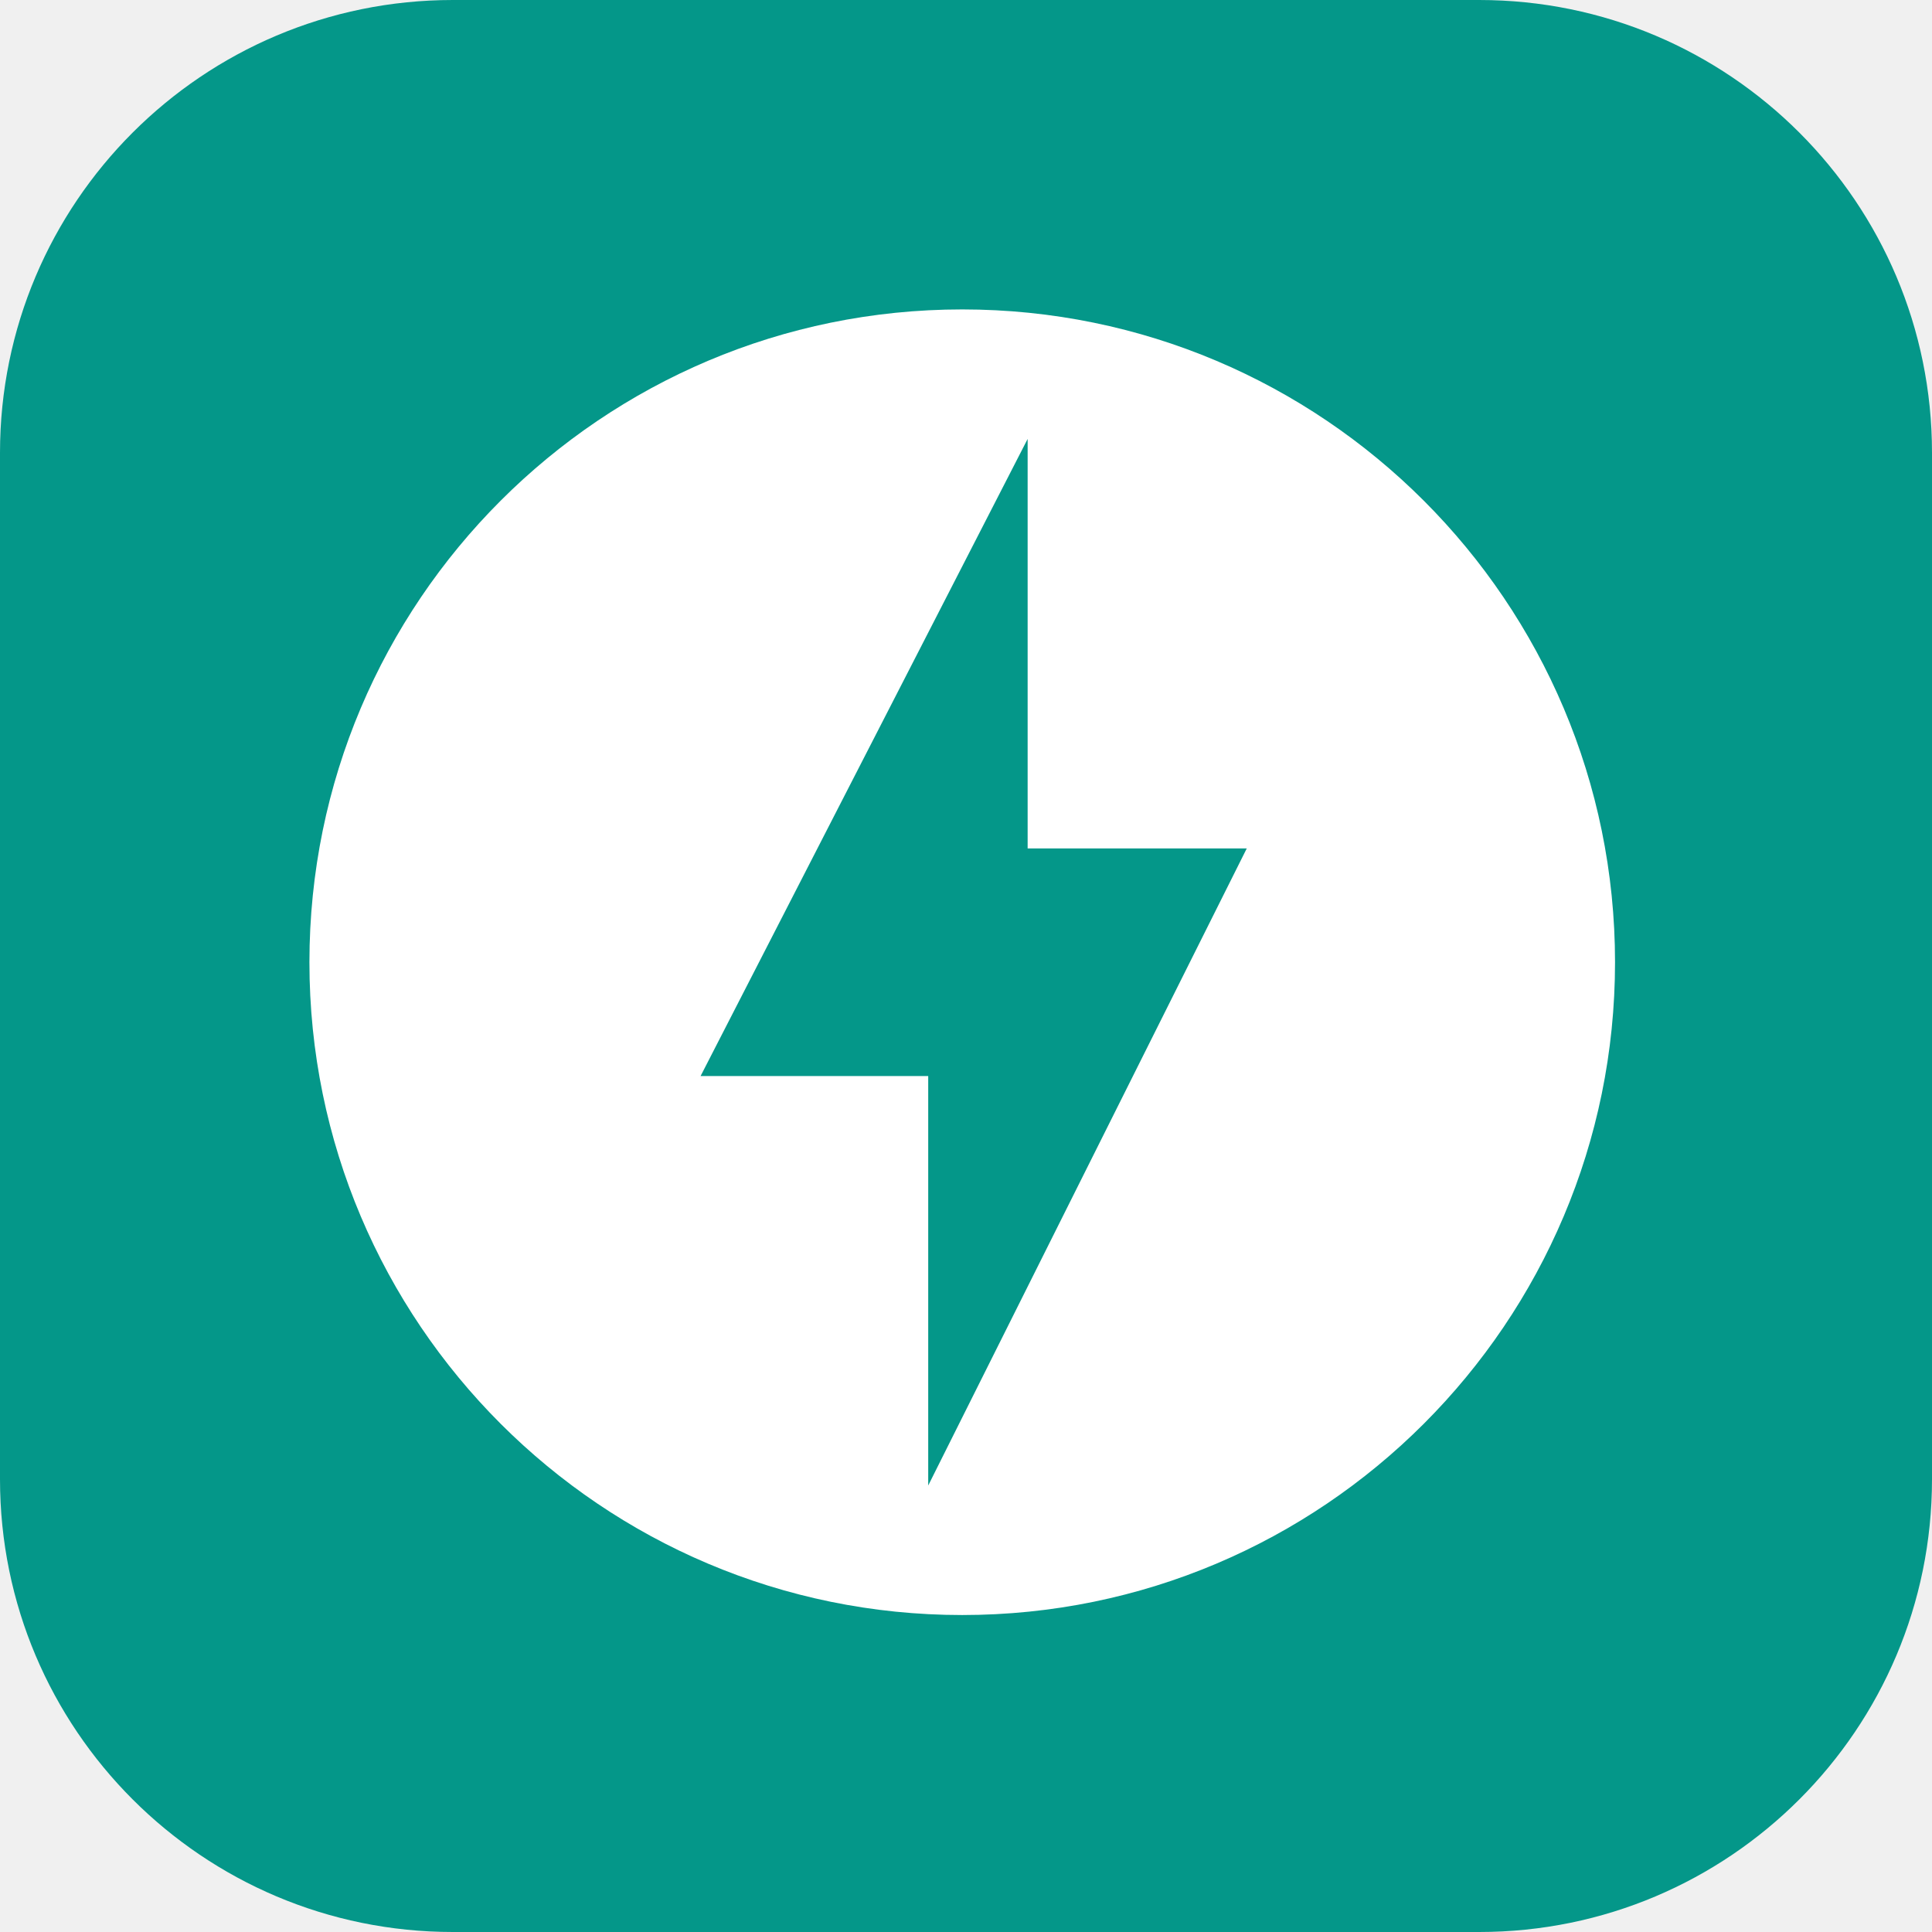
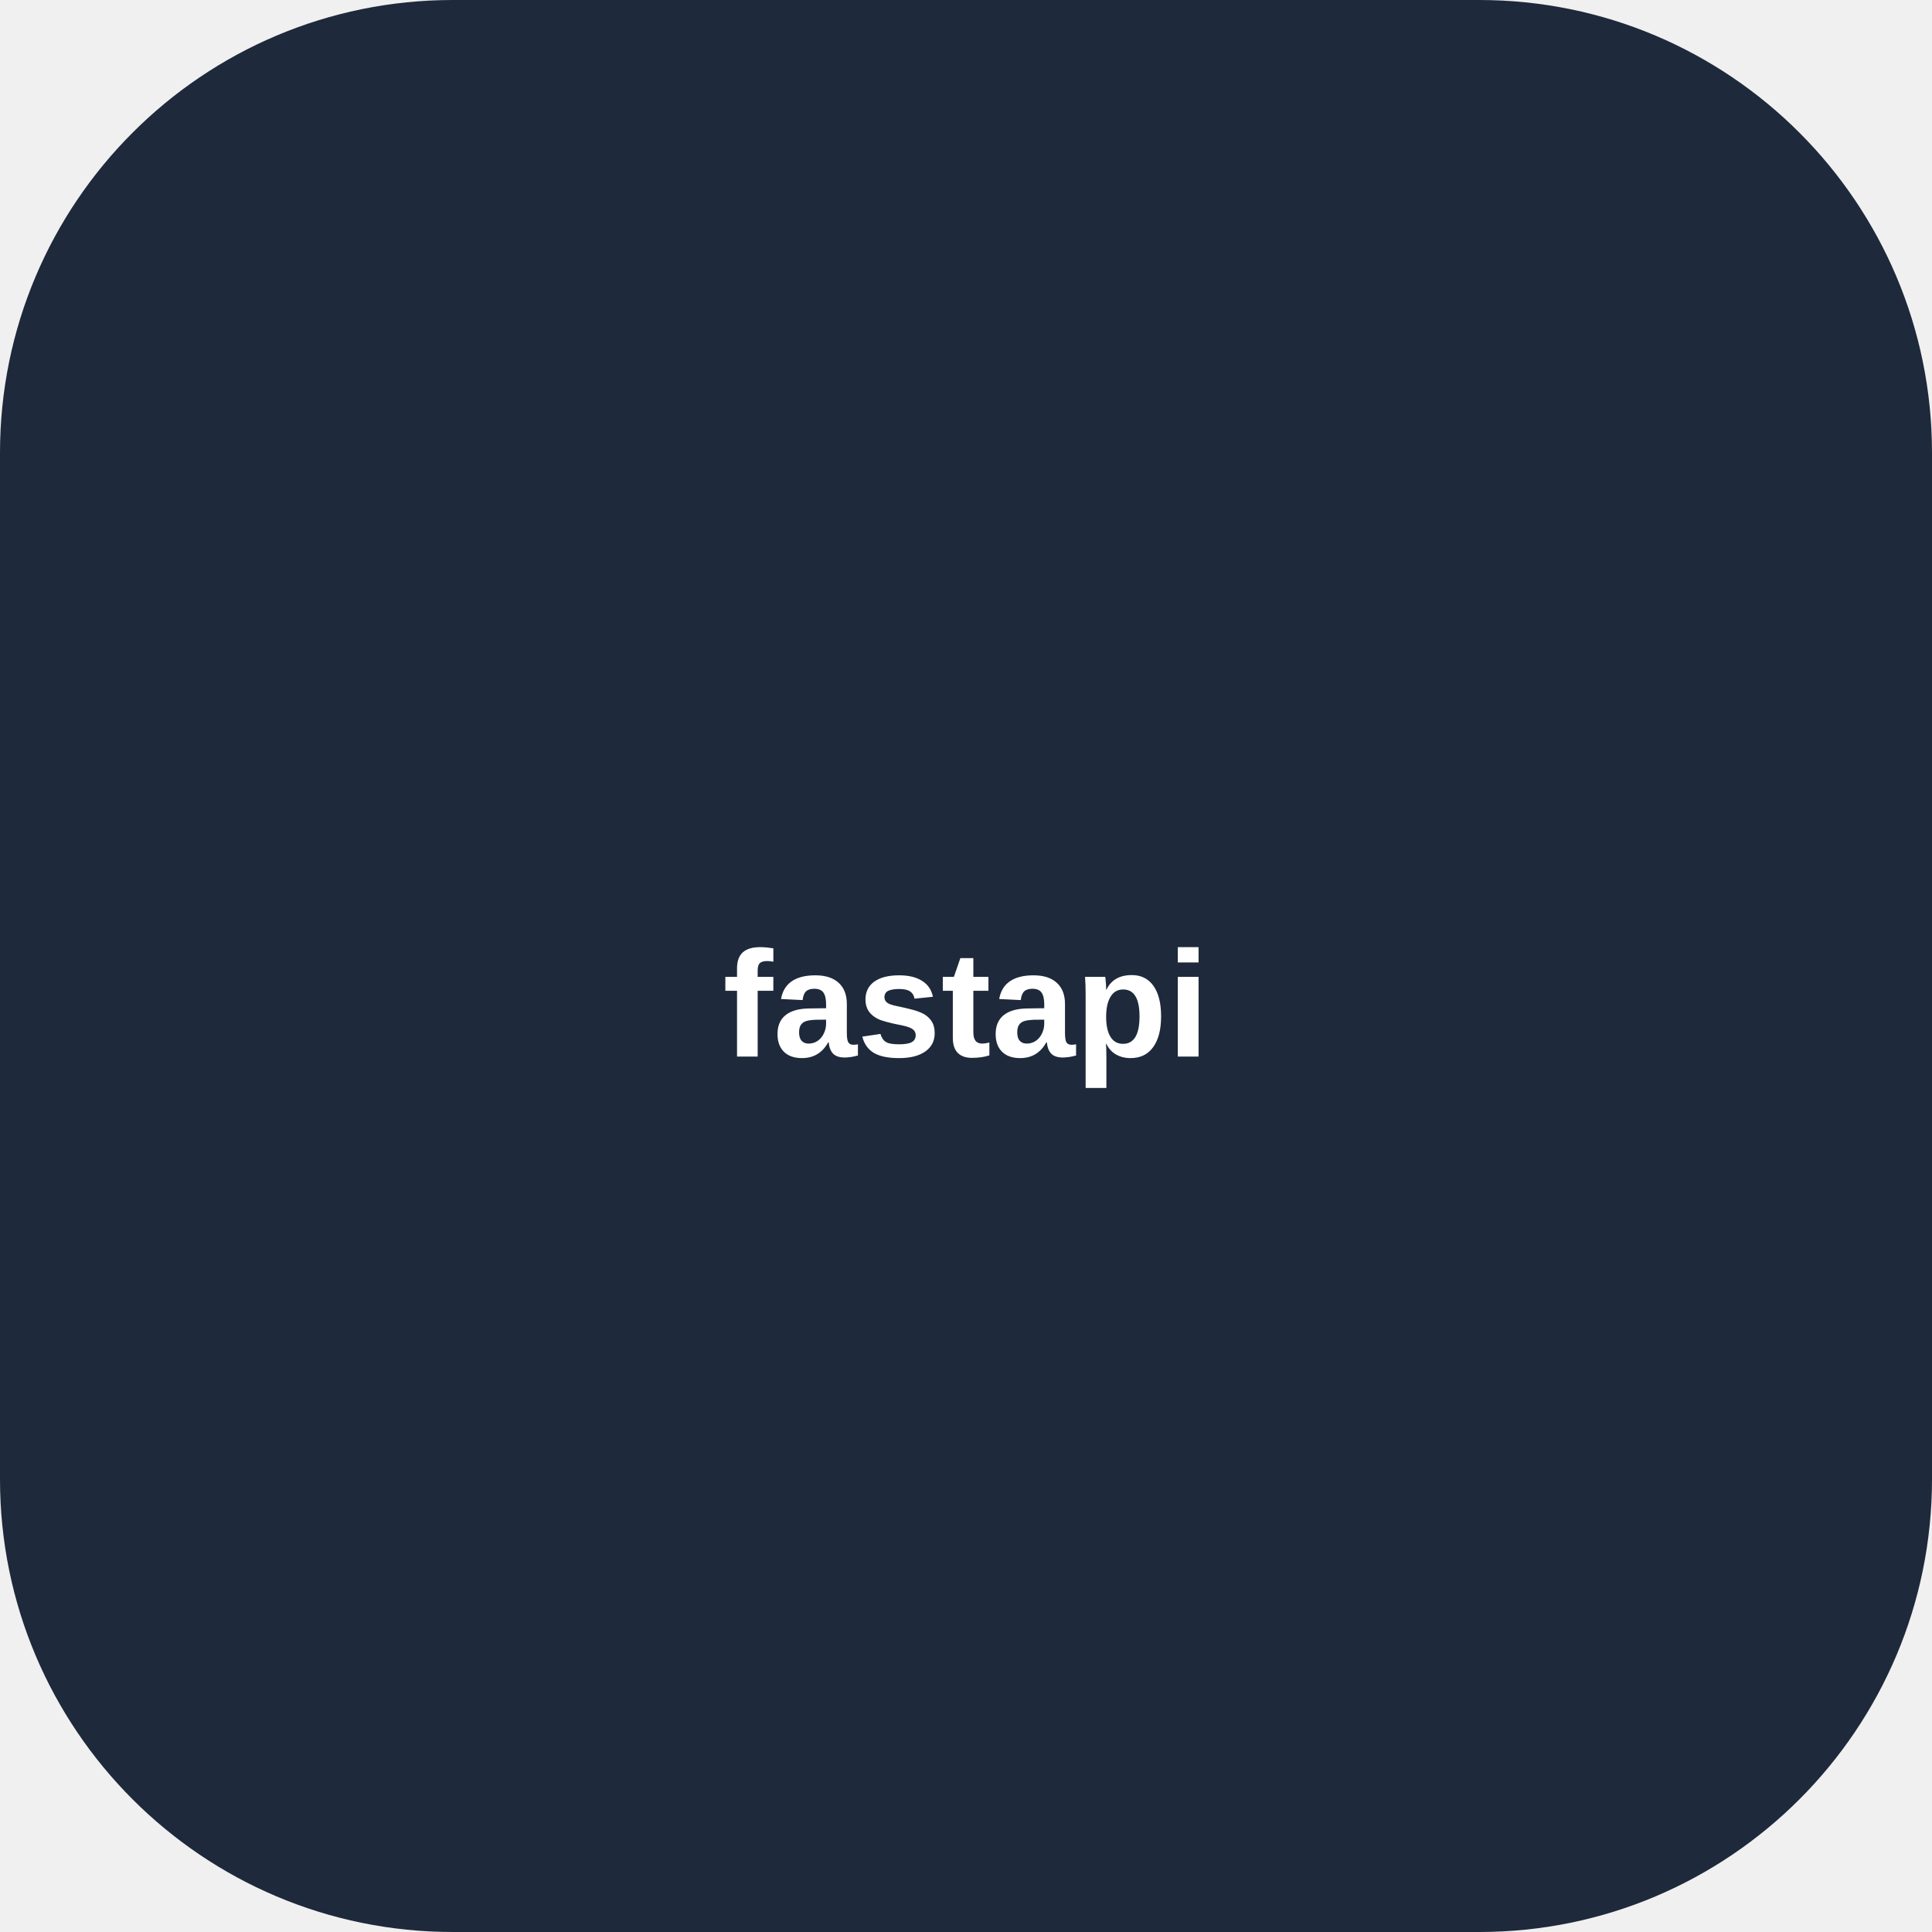
- <svg xmlns="http://www.w3.org/2000/svg" width="48" height="48" viewBox="0 0 256 256" fill="none" version="1.1">
-   <g transform="translate(0, 0)">
-     <svg width="256" height="256" viewBox="0 0 256 256" fill="none">
-       <rect width="256" height="256" rx="60" fill="#049789" />
-       <path d="M127.5 41C79.743 41 41 79.743 41 127.5C41 175.257 79.743 214 127.5 214C175.257 214 214 175.257 214 127.5C214 79.743 175.257 41 127.5 41ZM122.993 196.839V142.581H92.831L136.167 58.161V112.419H165.203L122.993 196.839Z" fill="white" />
-     </svg>
-   </g>
+ <svg xmlns="http://www.w3.org/2000/svg" width="48" height="48" viewBox="0 0 256 256" fill="none">
+   <rect width="256" height="256" fill="#1e293b" rx="60" />
+   <text x="128" y="140" text-anchor="middle" fill="#ffffff" font-family="Arial" font-size="20" font-weight="bold">fastapi</text>
</svg>
